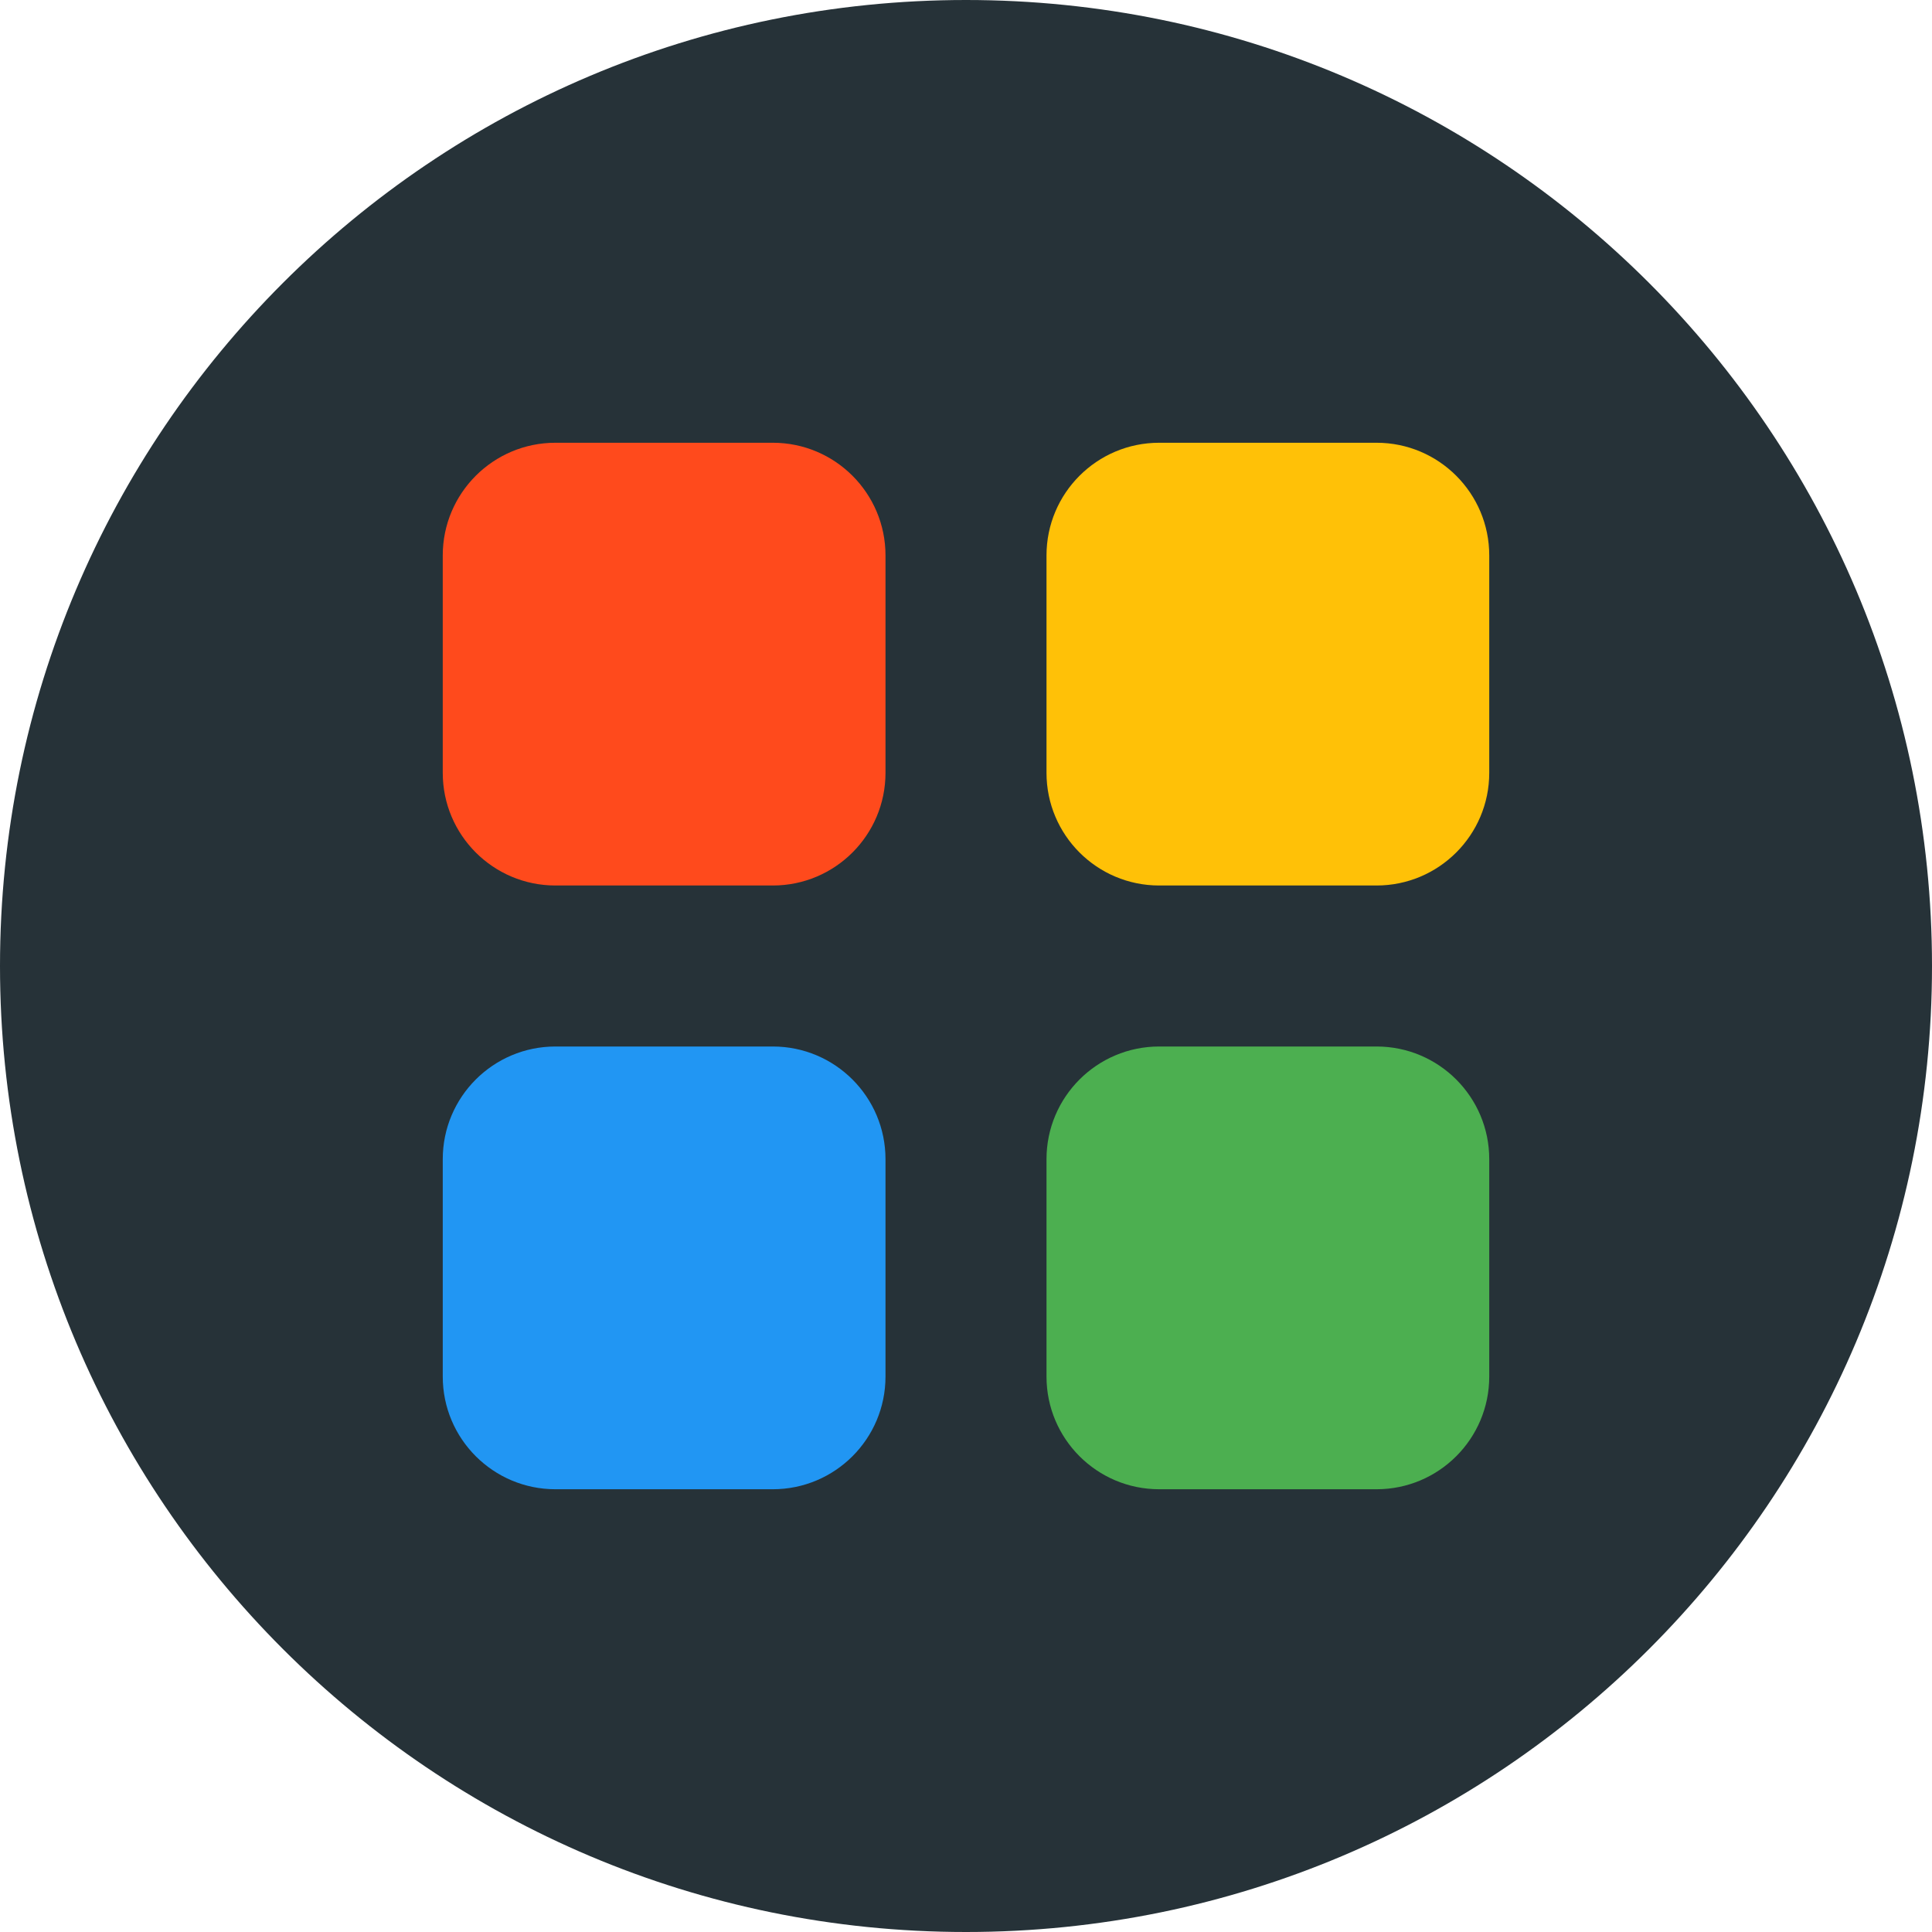
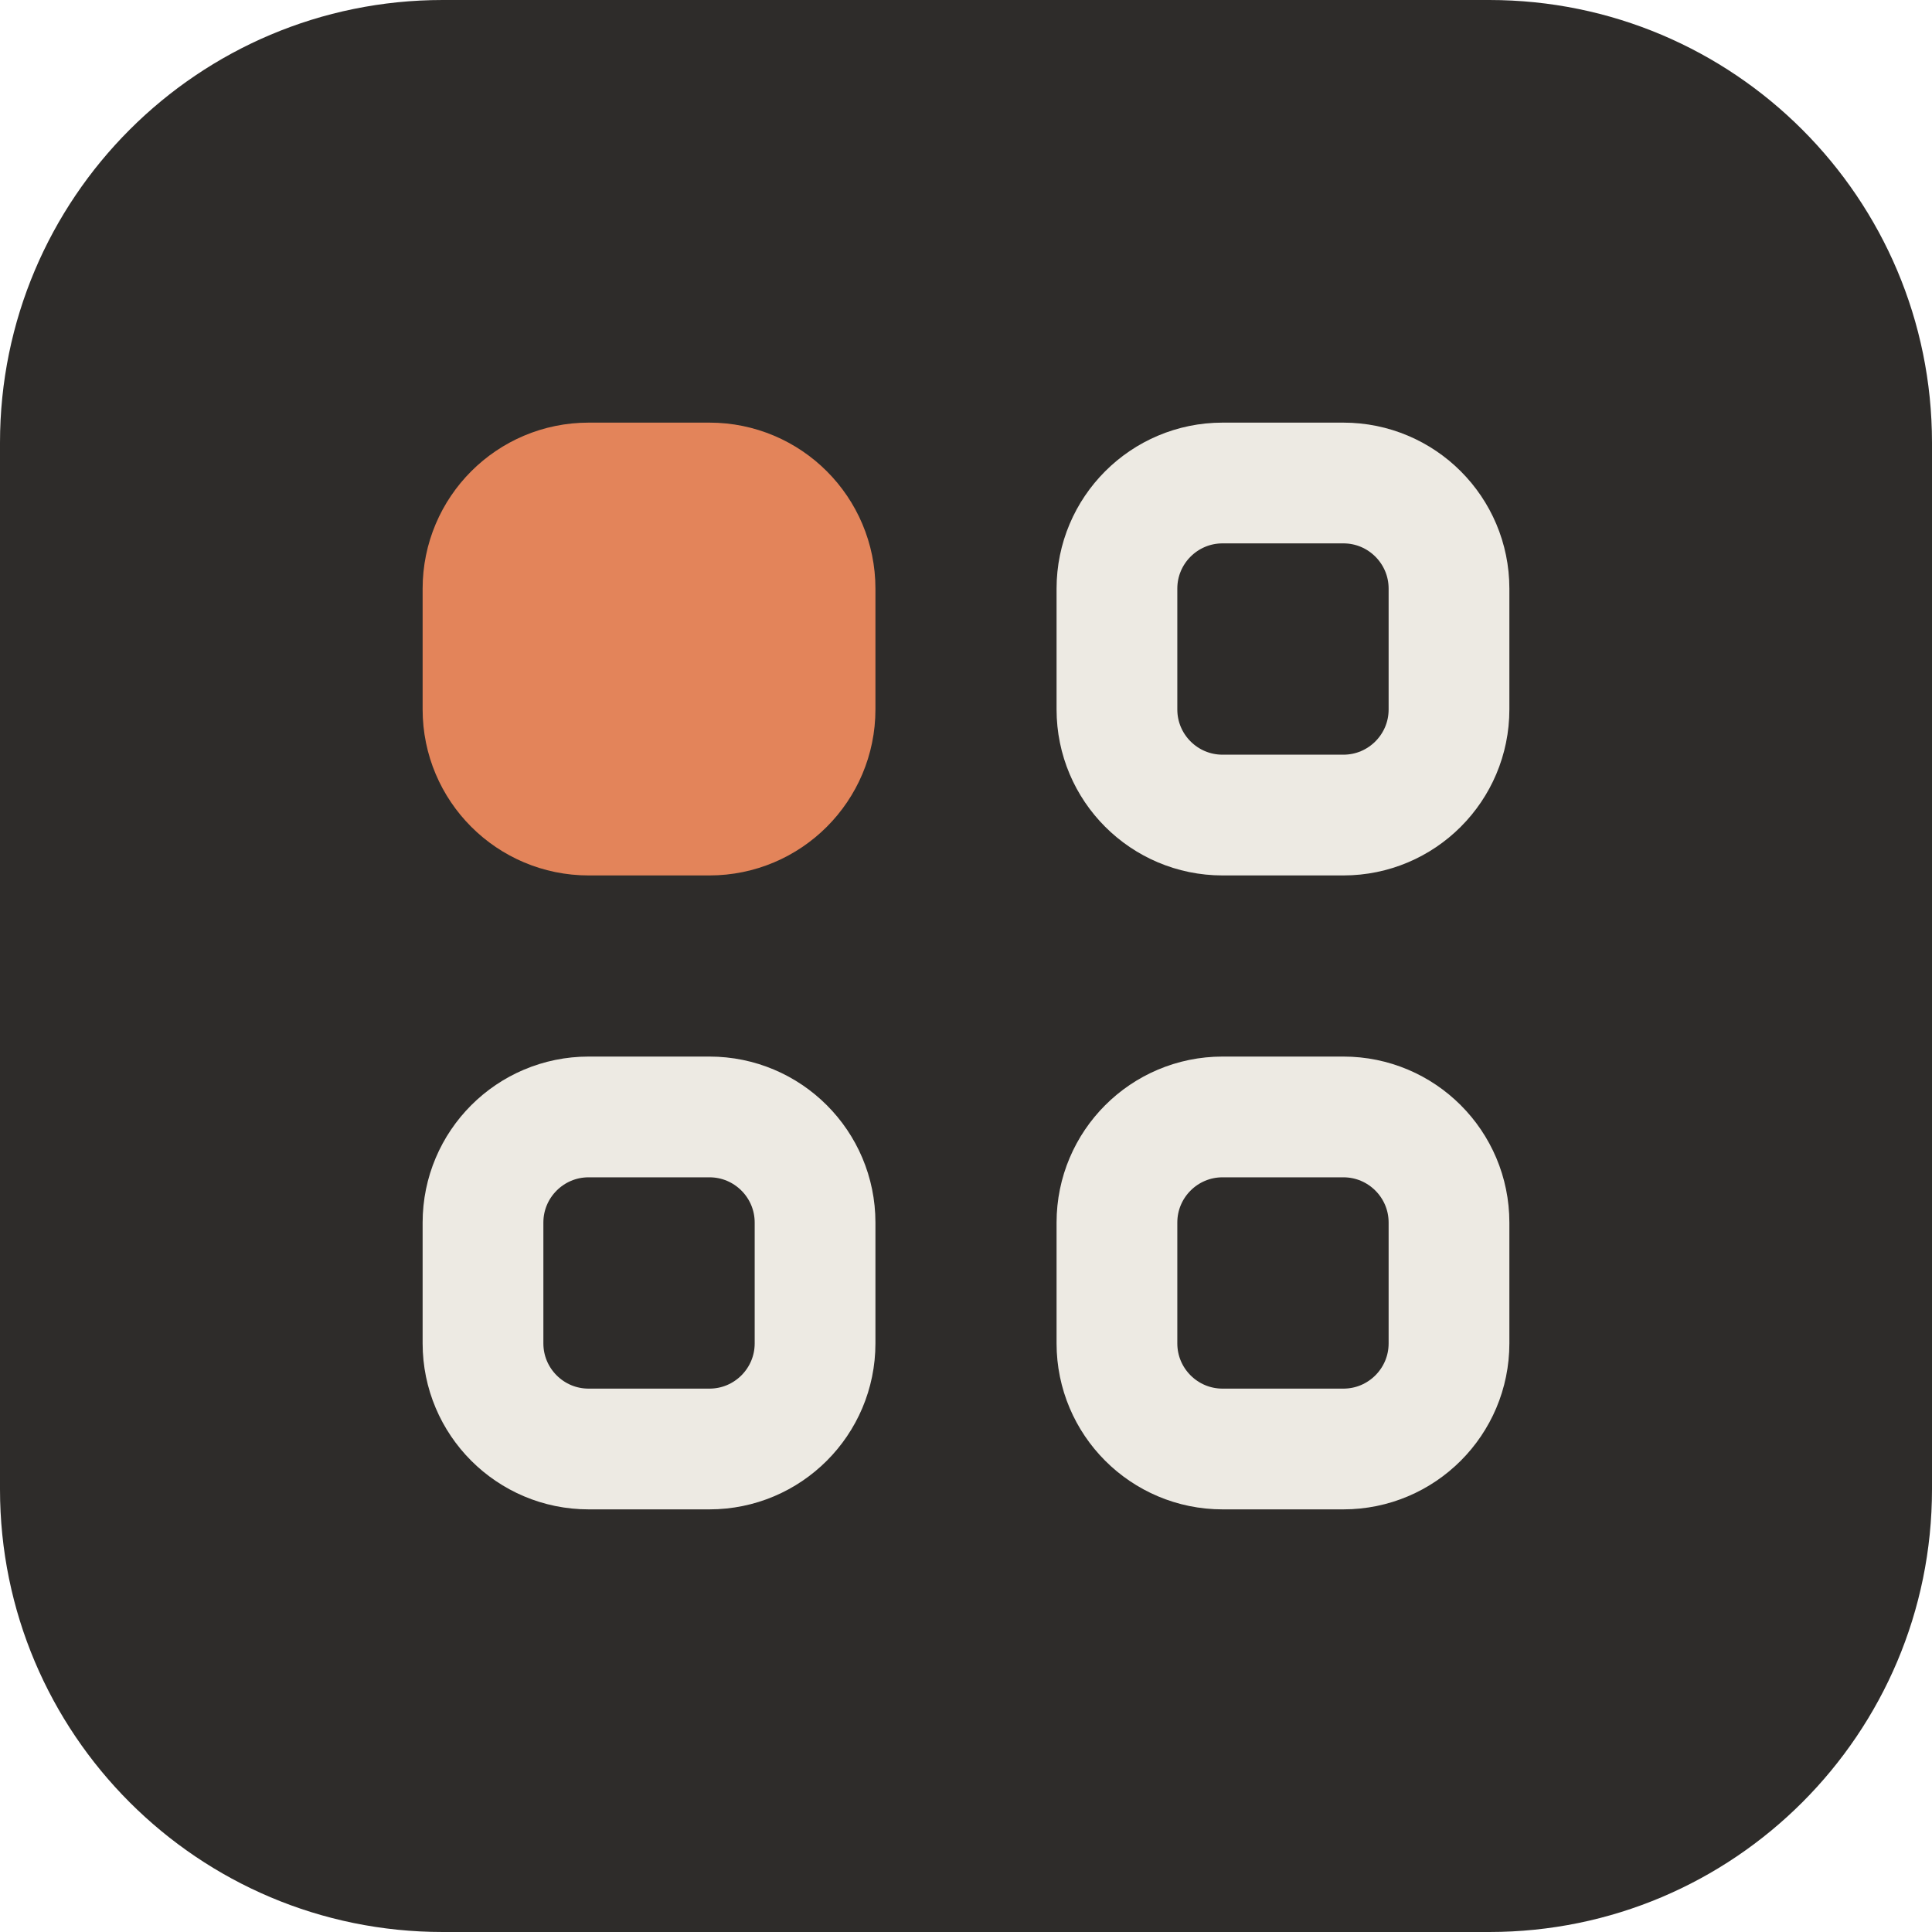
<svg xmlns="http://www.w3.org/2000/svg" width="512" height="512" viewBox="0 0 24 24">
-   <circle cx="12" cy="12" r="12" fill="#263238" />
-   <rect x="5.5" y="5.5" width="5.5" height="5.5" rx="1.4" fill="#FF4A1C" />
-   <rect x="13" y="5.5" width="5.5" height="5.5" rx="1.4" fill="#FFC107" />
-   <rect x="5.5" y="13" width="5.5" height="5.5" rx="1.4" fill="#2196F3" />
-   <rect x="13" y="13" width="5.5" height="5.5" rx="1.4" fill="#4CAF50" />
+   <rect width="24" height="24" rx="5.5" fill="#2E2C2A" />
+   <g transform="translate(3 3) scale(0.75)" stroke-width="2" stroke-linecap="round" stroke-linejoin="round">
+     <rect x="4" y="4" width="5.5" height="5.5" rx="1.75" fill="#E3845A" stroke="#E3845A" />
+     <g fill="none" stroke="#EDEAE3">
+       <rect x="14.5" y="4" width="5.5" height="5.5" rx="1.75" />
+       <rect x="4" y="14.5" width="5.5" height="5.5" rx="1.75" />
+       <rect x="14.5" y="14.5" width="5.5" height="5.5" rx="1.75" />
+     </g>
+   </g>
</svg>
